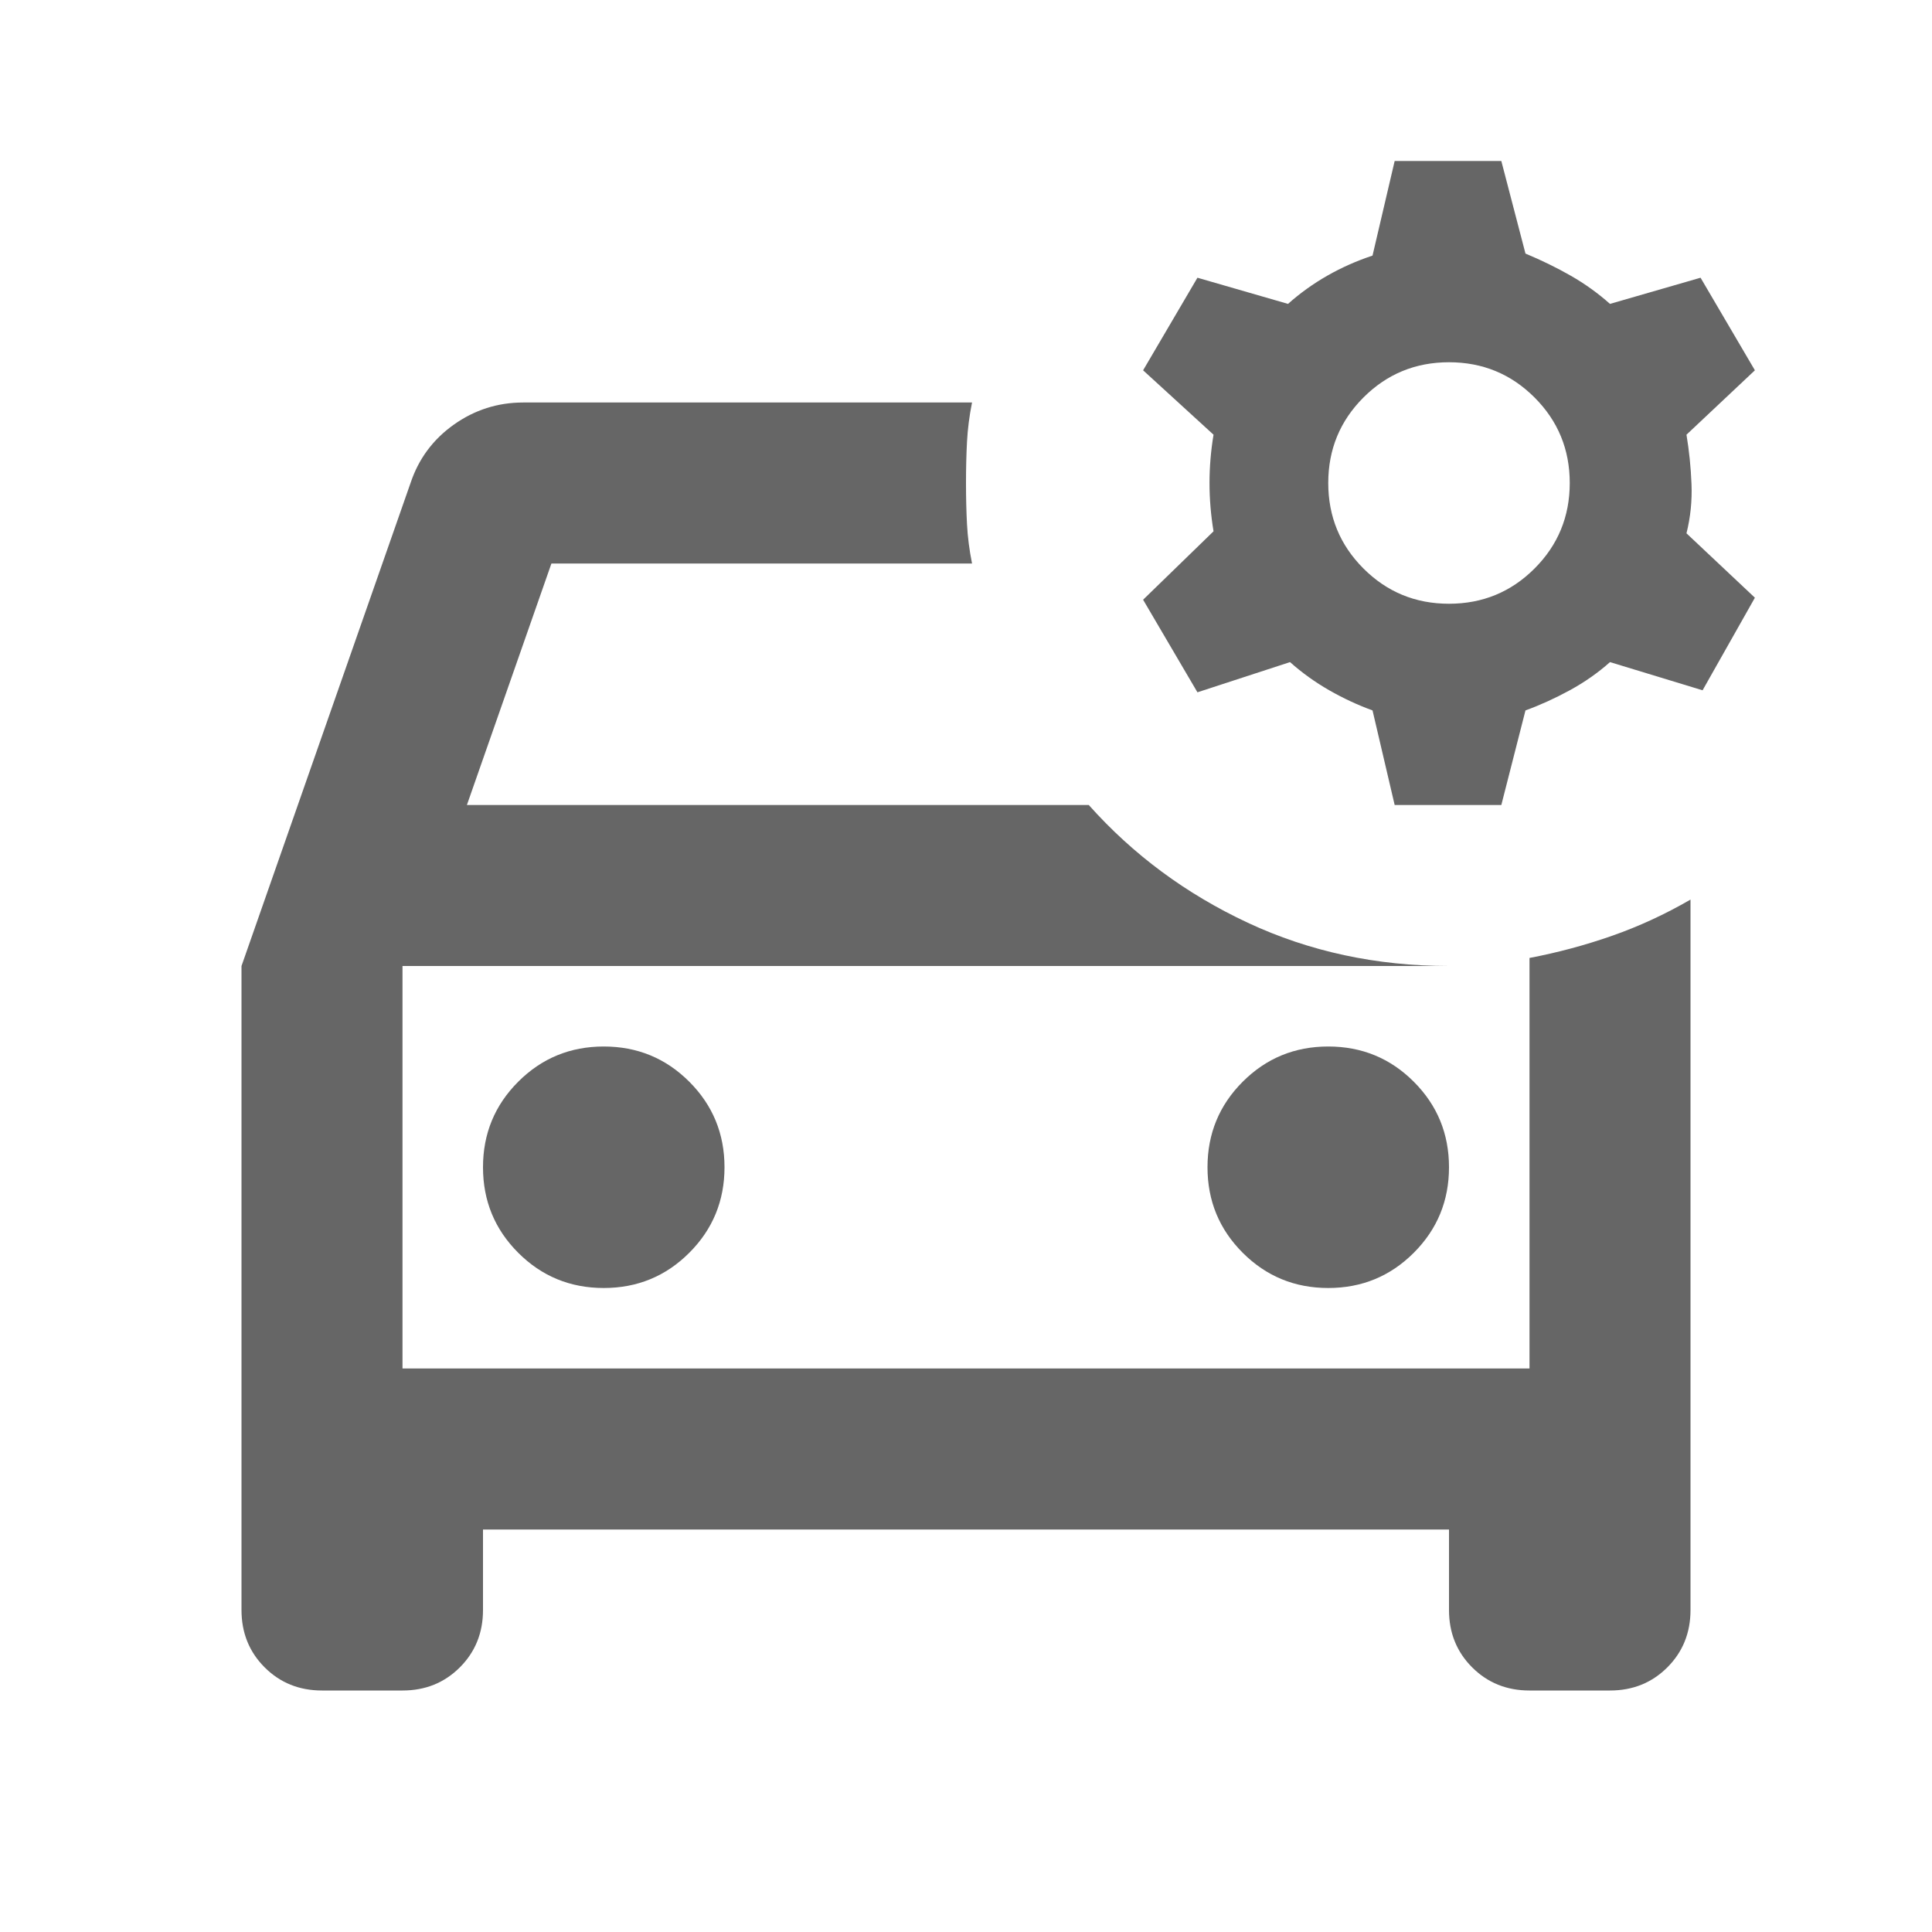
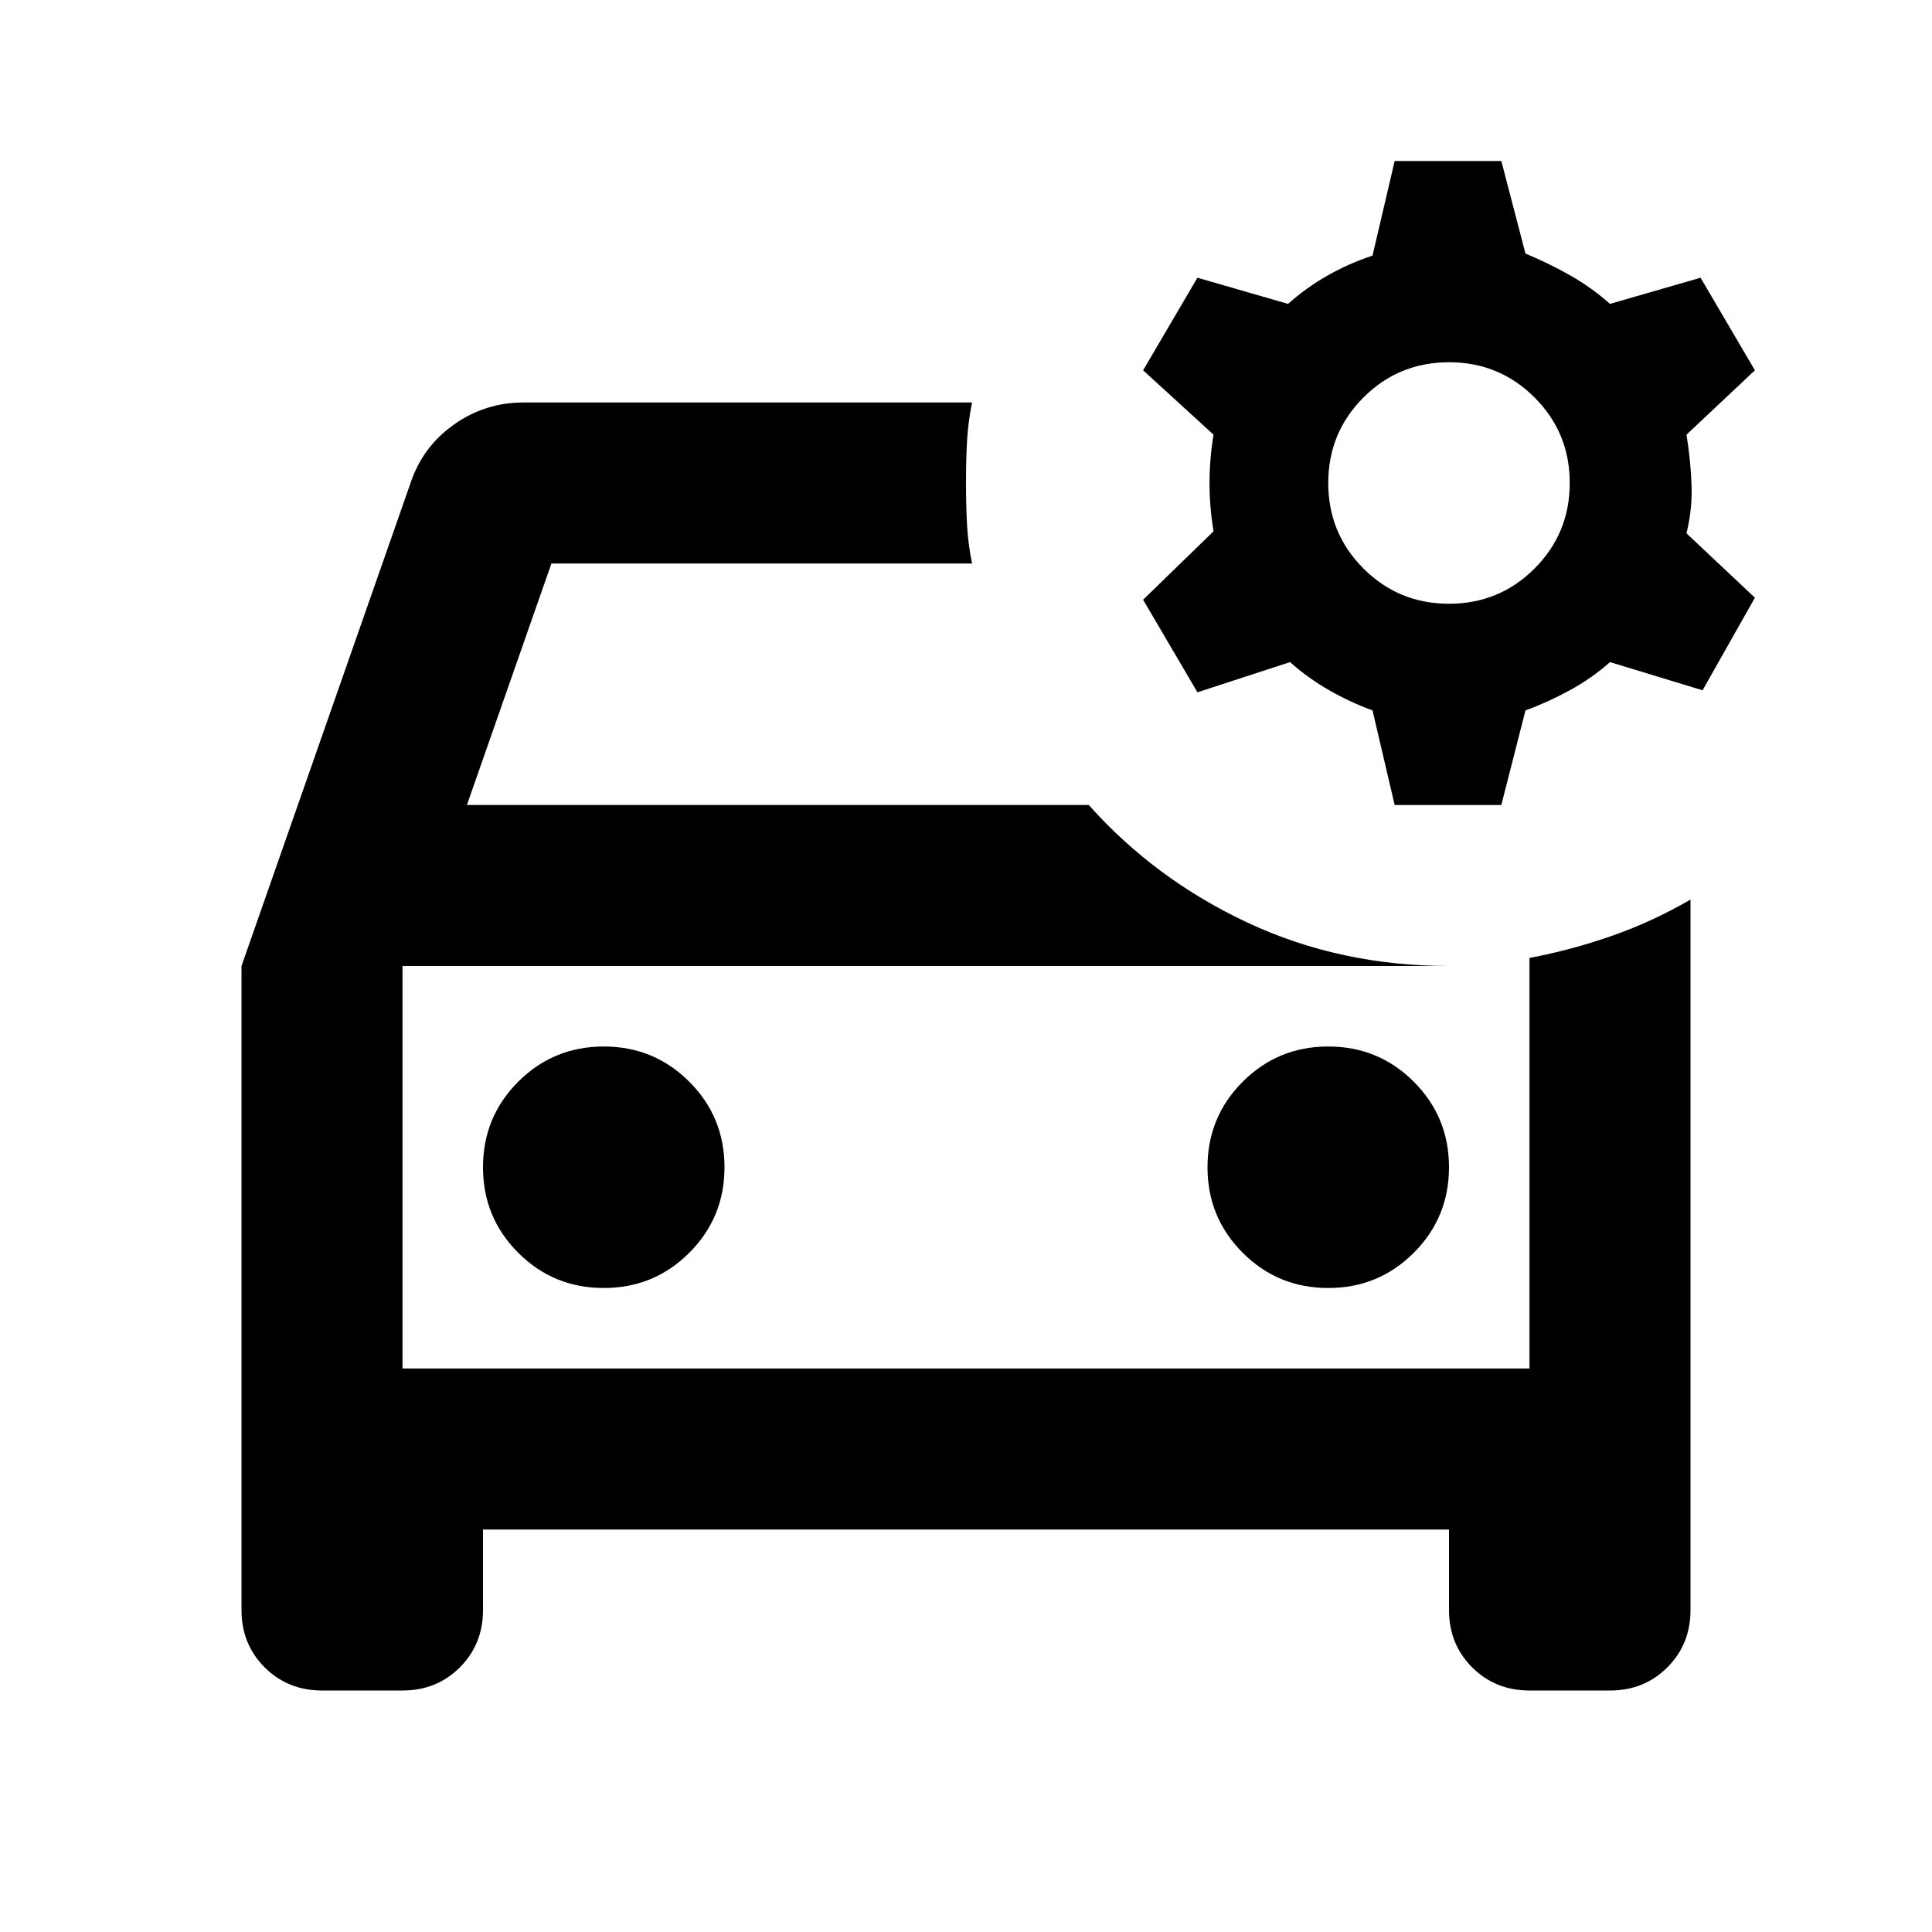
- <svg xmlns="http://www.w3.org/2000/svg" height="24px" viewBox="0 -960 960 960" width="24px" fill="#666666">
+ <svg xmlns="http://www.w3.org/2000/svg" height="24px" viewBox="0 -960 960 960" width="24px" fill="currentColor">
  <path d="M160-120q-17 0-28.5-11.5T120-160v-320l84-240q6-18 21.5-29t34.5-11h223q-2 10-2.5 19.5T480-720q0 11 .5 20.5T483-680H274l-42 120h309q33 37 79 58.5T720-480H200v200h560v-204q21-4 41-11t39-18v353q0 17-11.5 28.5T800-120h-40q-17 0-28.5-11.5T720-160v-40H240v40q0 17-11.5 28.5T200-120h-40Zm533-440-11-47q-11-4-21.5-10T641-631l-46 15-27-46 35-34q-2-12-2-24t2-24l-35-32 27-46 45 13q9-8 19.5-14t22.5-10l11-47h53l12 46q12 5 22.5 11t19.5 14l45-13 27 46-34 32q2 12 2.5 24.5T838-695l34 32-26 46-46-14q-9 8-20 14t-22 10l-12 47h-53Zm69.5-117.5Q780-695 780-720t-17.5-42.5Q745-780 720-780t-42.5 17.5Q660-745 660-720t17.5 42.5Q695-660 720-660t42.5-17.5ZM200-480v200-200Zm100 160q25 0 42.5-17.5T360-380q0-25-17.5-42.5T300-440q-25 0-42.5 17.5T240-380q0 25 17.5 42.5T300-320Zm360 0q25 0 42.5-17.5T720-380q0-25-17.5-42.5T660-440q-25 0-42.5 17.5T600-380q0 25 17.5 42.5T660-320Z" />
</svg>
